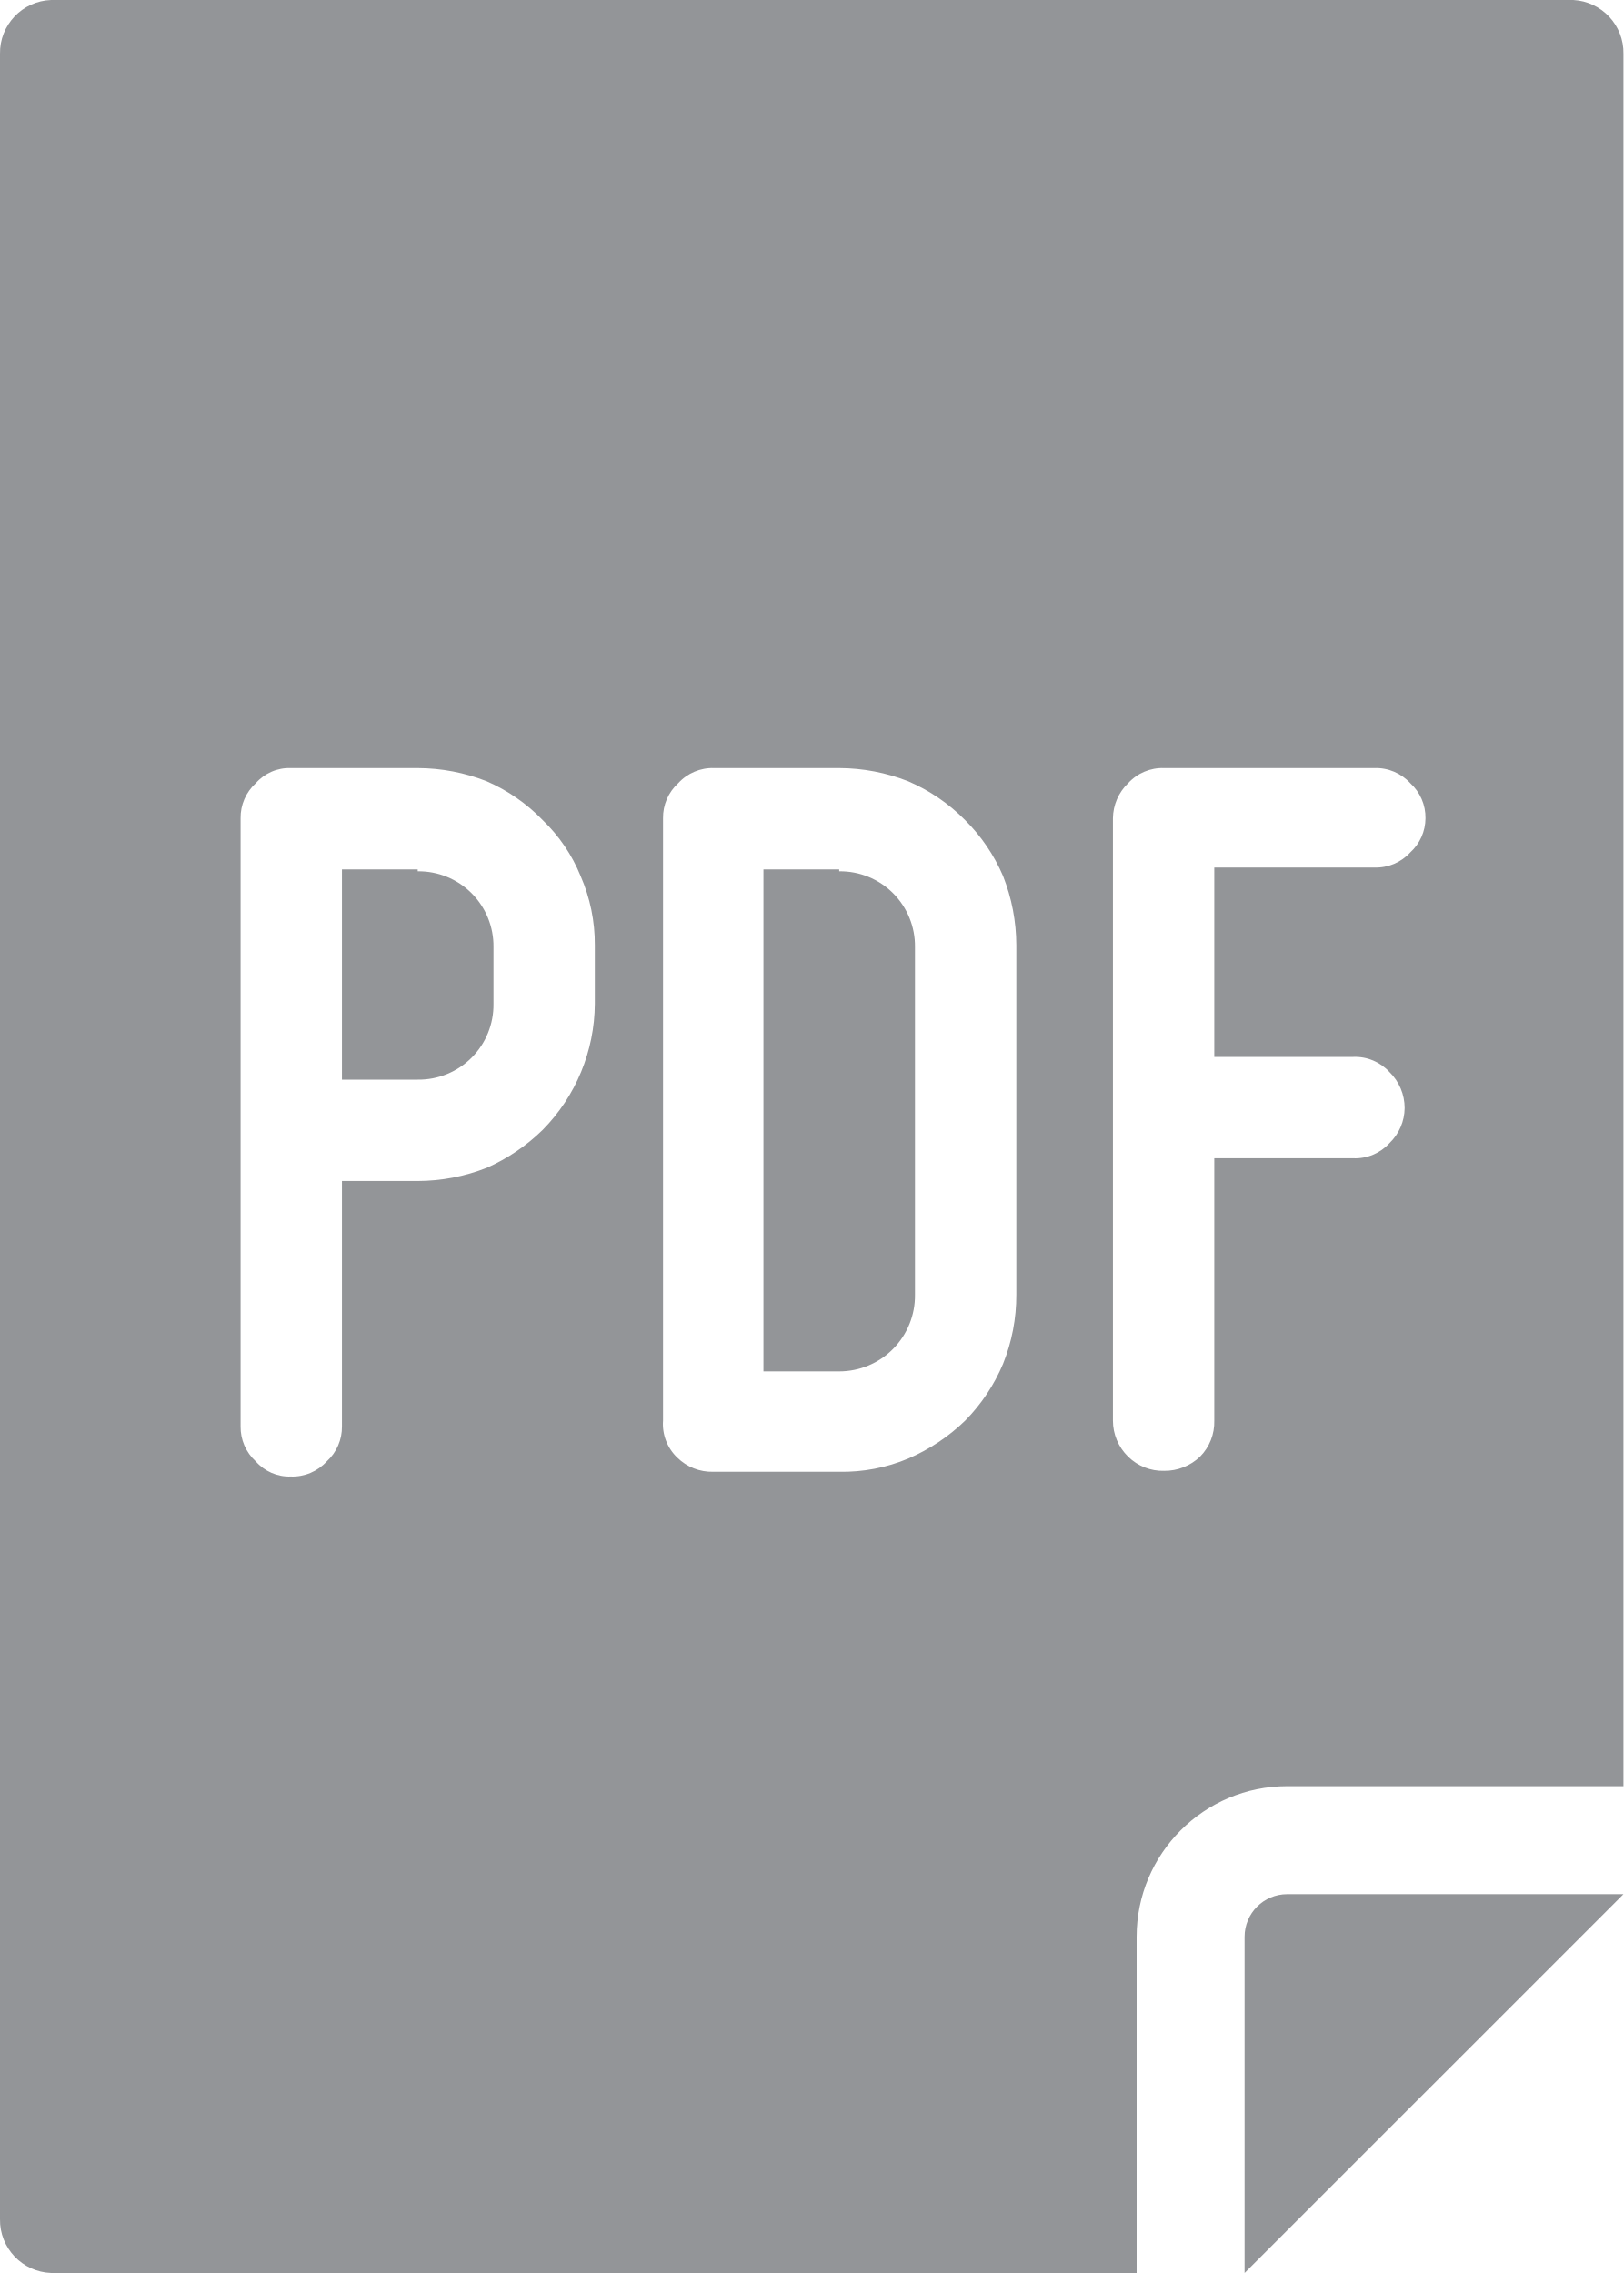
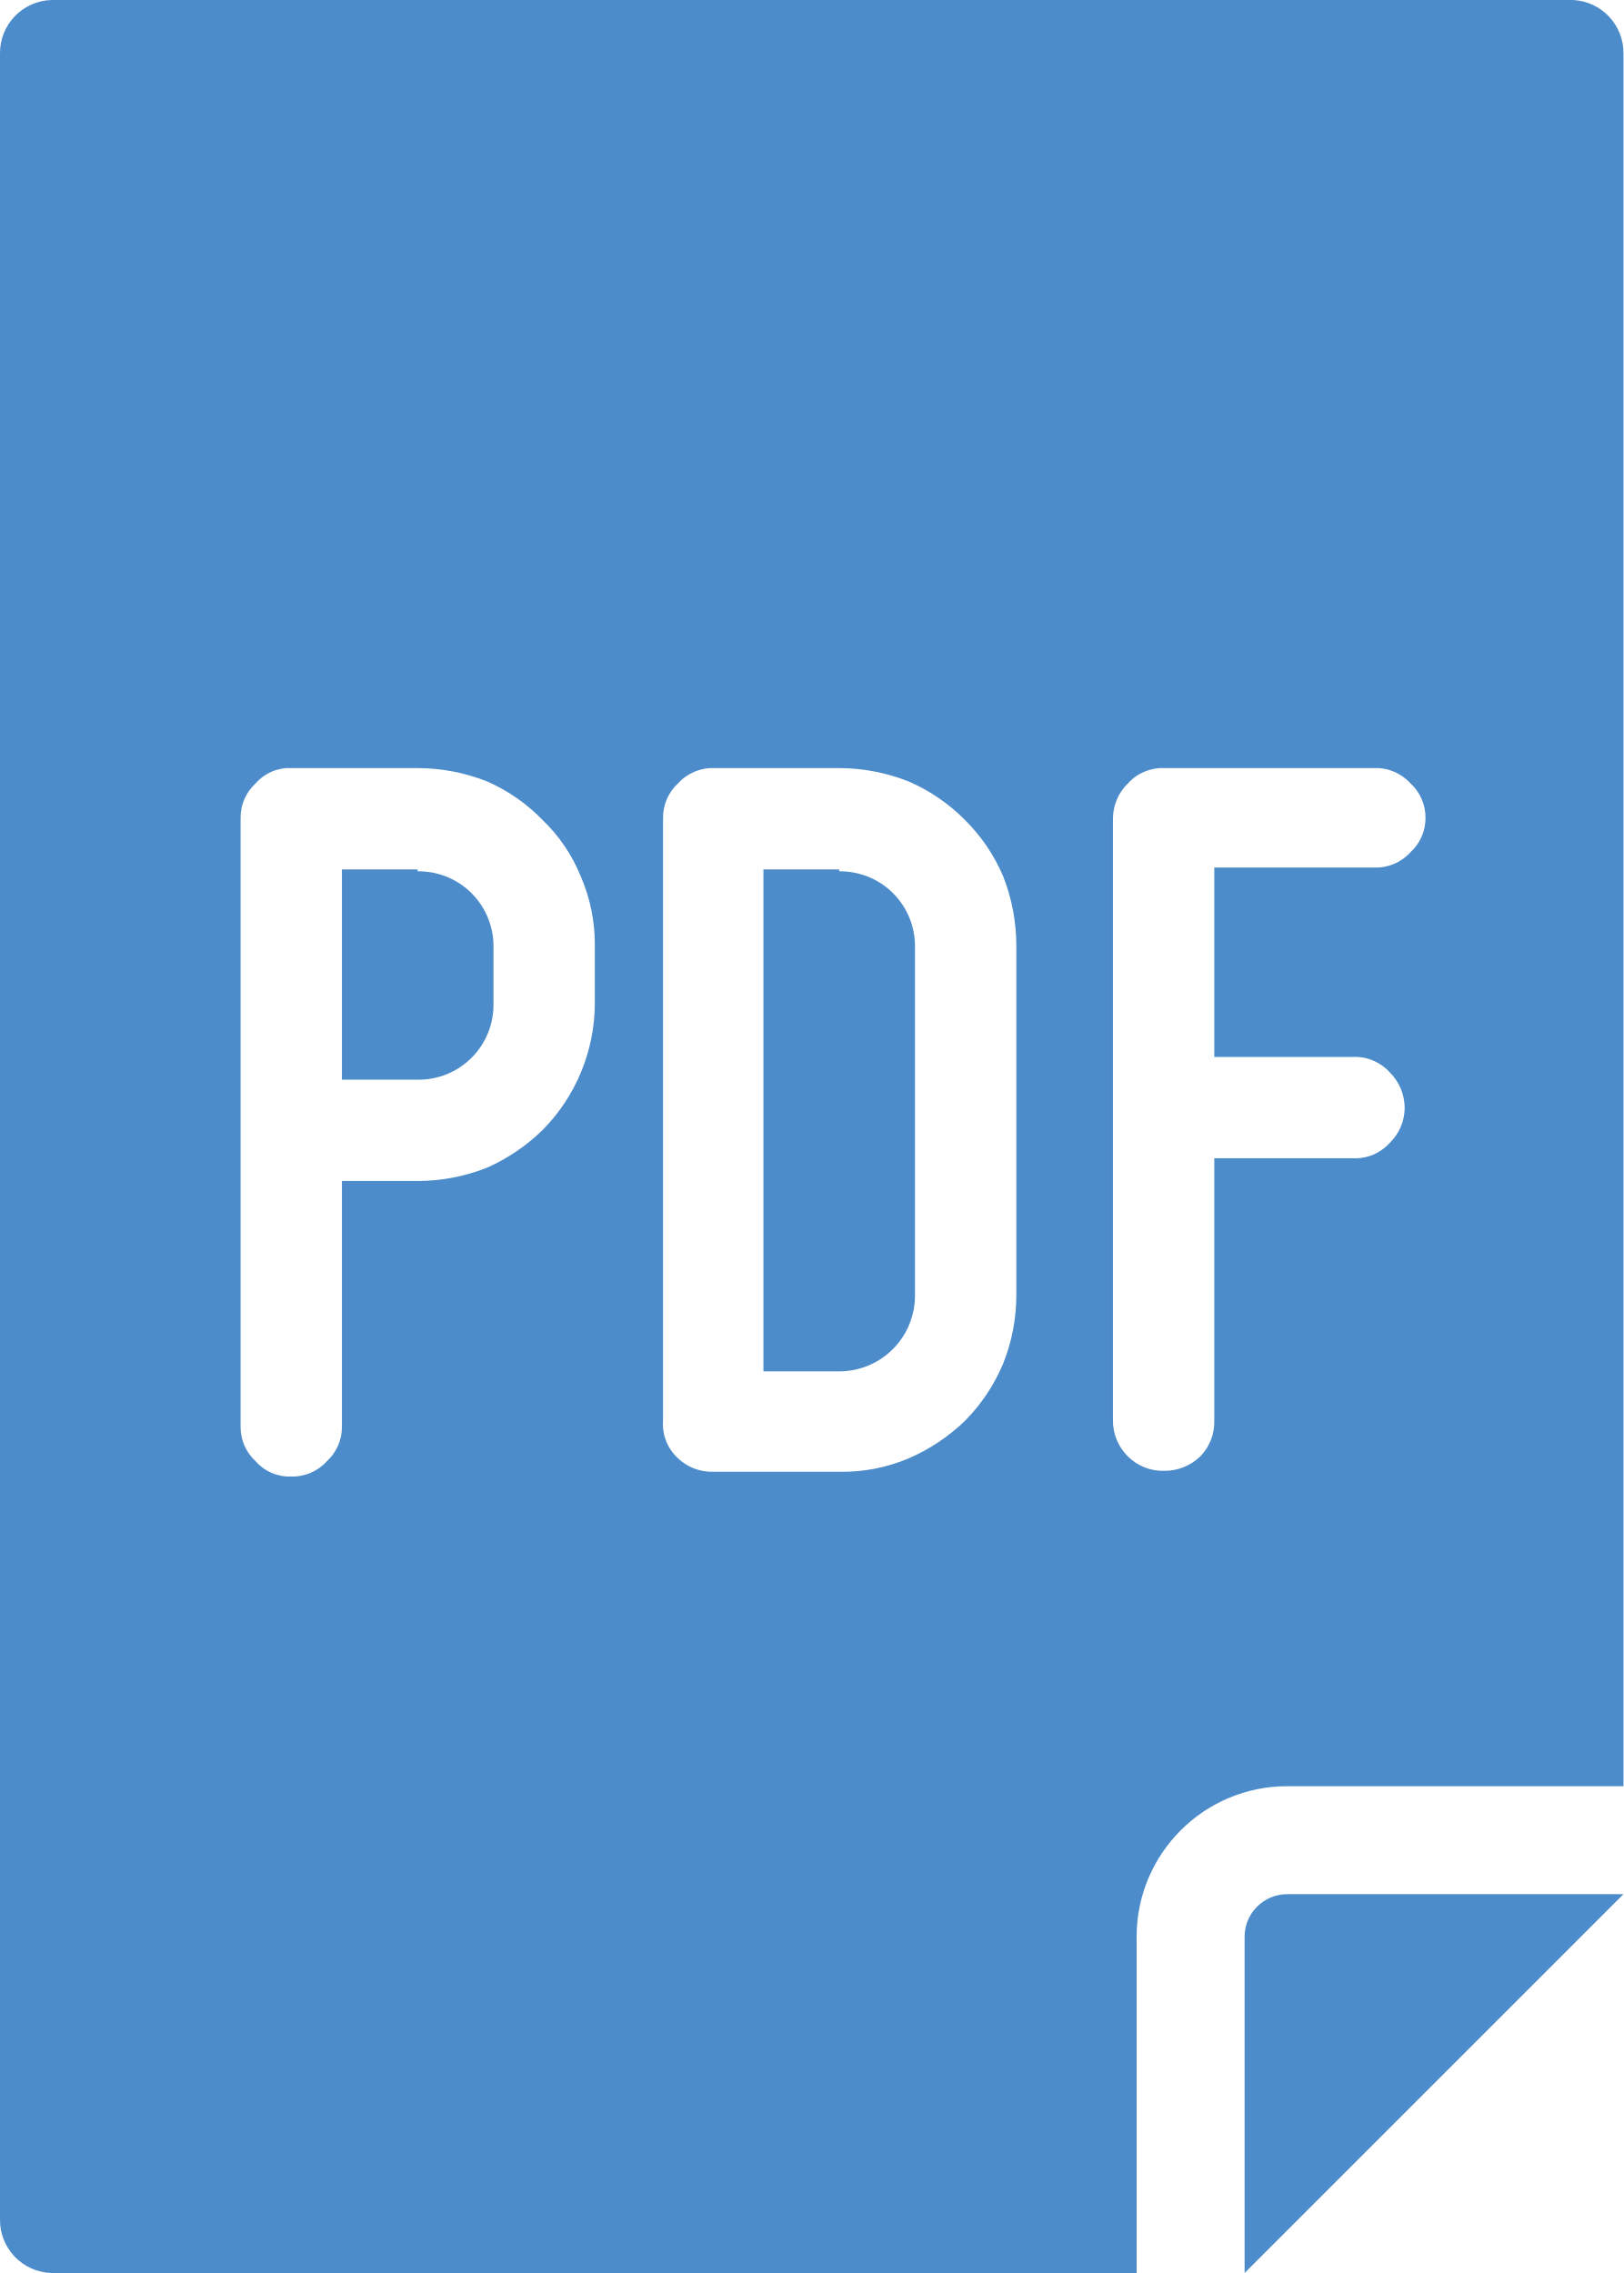
<svg xmlns="http://www.w3.org/2000/svg" viewBox="0 0 17.14 24">
  <defs>
-     <style>.cls-1{fill:#939598;}</style>
+     <style>.cls-1{fill:#4c8cca;}</style>
  </defs>
  <g id="Layer_2" data-name="Layer 2">
    <g id="Layer_1-2" data-name="Layer 1">
      <path class="cls-1" d="M13.59,20a.45.45,0,0,0-.45.45V24l4-4H13.59Z" />
      <path class="cls-1" d="M4.41,9.18h-.8V11.4h.8a.79.79,0,0,0,.8-.8V10a.79.79,0,0,0-.8-.8Z" />
      <path class="cls-1" d="M8.86,9.18h-.8v5.3h.8a.8.8,0,0,0,.8-.81V10a.79.79,0,0,0-.8-.8Z" />
      <path class="cls-1" d="M16.61,0H.54A.56.56,0,0,0,0,.57V23.43A.56.56,0,0,0,.54,24H12V20.45a1.59,1.59,0,0,1,1.59-1.59h3.55V.57A.56.56,0,0,0,16.61,0ZM6.28,10.6a1.91,1.91,0,0,1-.55,1.33,2,2,0,0,1-.59.4,2,2,0,0,1-.73.14h-.8v2.59a.49.49,0,0,1-.16.37.49.49,0,0,1-.38.16.47.47,0,0,1-.37-.16.49.49,0,0,1-.16-.37V8.64a.49.49,0,0,1,.16-.37.47.47,0,0,1,.37-.16H4.41a2,2,0,0,1,.73.14,1.84,1.84,0,0,1,.59.41,1.71,1.71,0,0,1,.4.59,1.8,1.8,0,0,1,.15.73Zm4.45,3.07a1.94,1.94,0,0,1-.14.73,1.91,1.91,0,0,1-.4.6,2,2,0,0,1-.6.4,1.79,1.79,0,0,1-.73.14H7.53a.52.52,0,0,1-.38-.15A.49.49,0,0,1,7,15V8.64a.49.49,0,0,1,.16-.37.49.49,0,0,1,.38-.16H8.86a2,2,0,0,1,.73.14,1.89,1.89,0,0,1,.6.41,1.87,1.87,0,0,1,.4.59,2,2,0,0,1,.14.73ZM14.89,9a.49.49,0,0,1-.38.16H12.82v2h1.47a.49.49,0,0,1,.38.16.53.53,0,0,1,.16.38.52.52,0,0,1-.16.37.49.49,0,0,1-.38.16H12.82V15a.52.52,0,0,1-.15.38.54.54,0,0,1-.38.15.52.52,0,0,1-.38-.15.53.53,0,0,1-.16-.38V8.64a.52.52,0,0,1,.16-.37.49.49,0,0,1,.38-.16h2.22a.49.49,0,0,1,.38.16.49.49,0,0,1,.16.37A.49.49,0,0,1,14.89,9Z" />
    </g>
  </g>
</svg>
